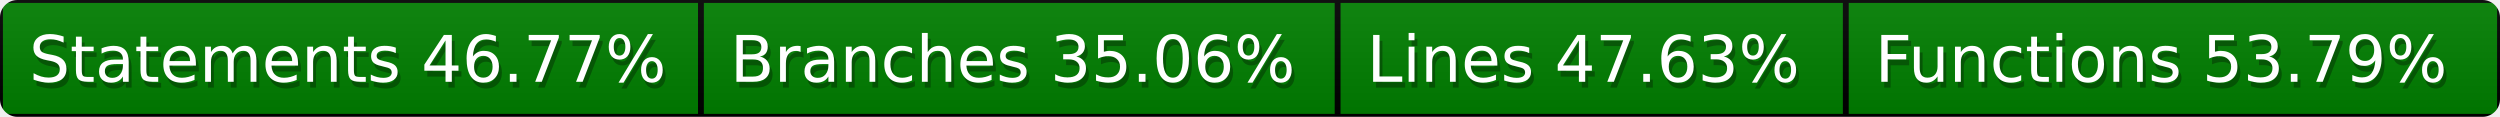
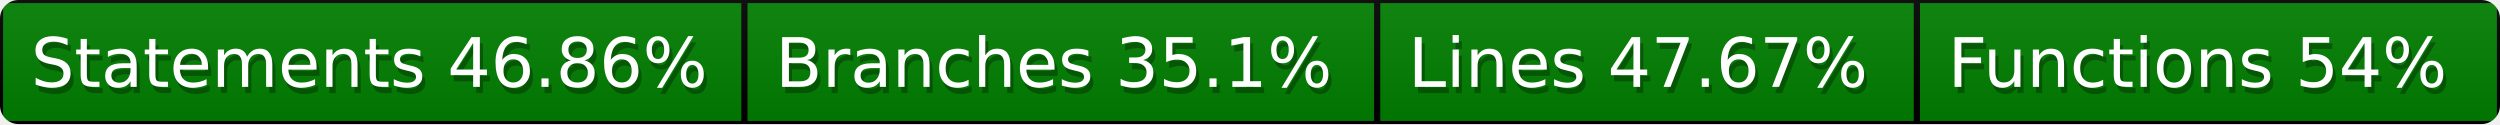
- <svg xmlns="http://www.w3.org/2000/svg" width="428" height="20">
+ <svg xmlns="http://www.w3.org/2000/svg" width="403" height="20">
  <defs>
    <style>text{font-size:11px;font-family:Verdana,DejaVu Sans,Geneva,sans-serif}text.shadow{fill:#010101;fill-opacity:.3}text.high{fill:#fff}</style>
    <linearGradient id="smooth" x2="0" y2="100%">
      <stop offset="0" stop-color="#aaa" stop-opacity=".1" />
      <stop offset="1" stop-opacity=".1" />
    </linearGradient>
    <mask id="round">
      <rect width="100%" height="100%" rx="3" fill="#fff" />
    </mask>
  </defs>
  <g id="bg" mask="url(#round)">
-     <path fill="green" stroke="#000" d="M0 0h120v20H0zM120 0h109v20H120zM229 0h87v20h-87zM316 0h112v20H316z" />
-     <path fill="url(#smooth)" d="M0 0h428v20H0z" />
+     <path fill="green" stroke="#000" d="M0 0h120v20H0zM120 0h102v20H120zM222 0h87v20h-87zM309 0h94v20h-94z" />
+     <path fill="url(#smooth)" d="M0 0h403v20H0z" />
  </g>
  <g id="fg">
-     <text class="shadow" x="5.5" y="15">Statements 46.77%</text>
-     <text class="high" x="5" y="14">Statements 46.77%</text>
-     <text class="shadow" x="125.5" y="15">Branches 35.06%</text>
-     <text class="high" x="125" y="14">Branches 35.06%</text>
-     <text class="shadow" x="234.5" y="15">Lines 47.63%</text>
-     <text class="high" x="234" y="14">Lines 47.63%</text>
-     <text class="shadow" x="321.5" y="15">Functions 53.79%</text>
-     <text class="high" x="321" y="14">Functions 53.79%</text>
+     <text class="shadow" x="5.5" y="15">Statements 46.86%</text>
+     <text class="high" x="5" y="14">Statements 46.86%</text>
+     <text class="shadow" x="125.5" y="15">Branches 35.1%</text>
+     <text class="high" x="125" y="14">Branches 35.1%</text>
+     <text class="shadow" x="227.5" y="15">Lines 47.67%</text>
+     <text class="high" x="227" y="14">Lines 47.67%</text>
+     <text class="shadow" x="314.5" y="15">Functions 54%</text>
+     <text class="high" x="314" y="14">Functions 54%</text>
  </g>
</svg>
